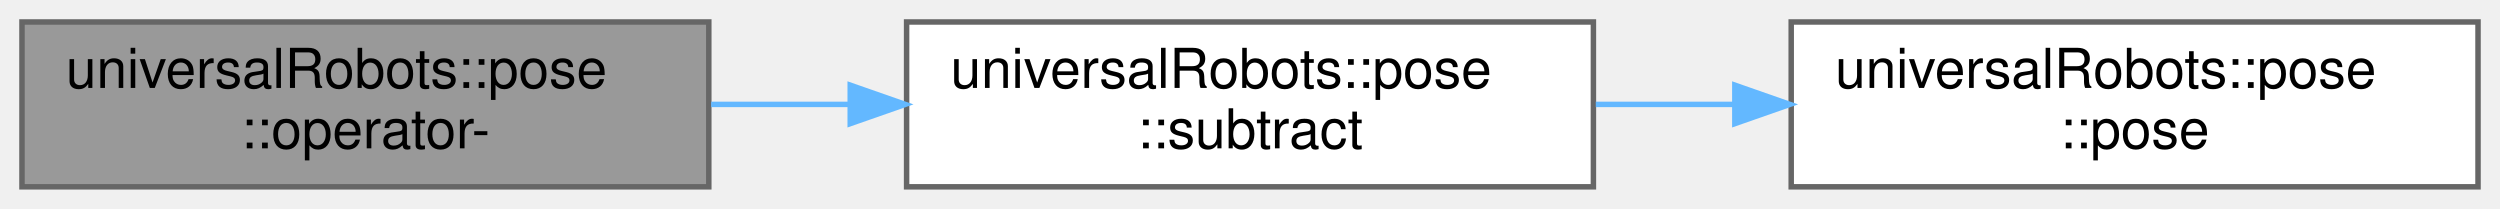
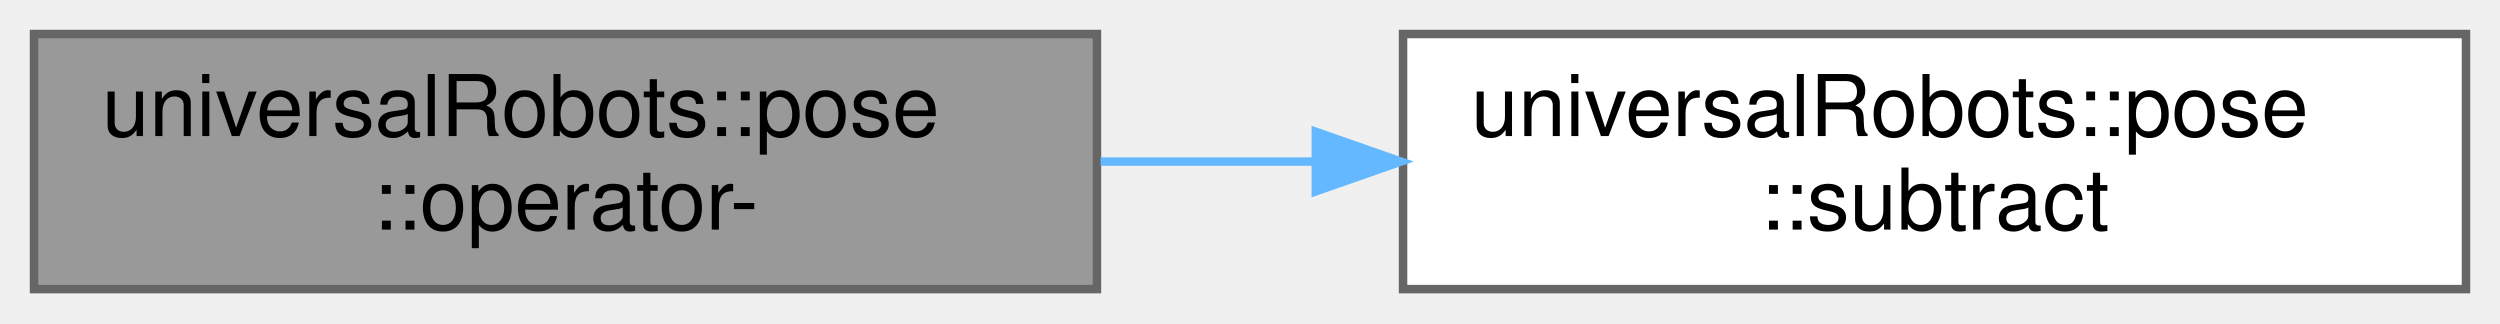
- <svg xmlns="http://www.w3.org/2000/svg" xmlns:xlink="http://www.w3.org/1999/xlink" width="455pt" height="38pt" viewBox="0.00 0.00 455.00 38.00">
+ <svg xmlns="http://www.w3.org/2000/svg" xmlns:xlink="http://www.w3.org/1999/xlink" width="294pt" height="38pt" viewBox="0.00 0.00 294.00 38.00">
  <g id="graph0" class="graph" transform="scale(1 1) rotate(0) translate(4 34)">
    <g id="Node000001" class="node">
      <g id="a_Node000001">
        <a xlink:title=" ">
          <polygon fill="#999999" stroke="#666666" points="125,-30 0,-30 0,0 125,0 125,-30" />
          <text text-anchor="start" x="8" y="-18" font-family="Helvetica,sans-Serif" font-size="10.00">universalRobots::pose</text>
          <text text-anchor="middle" x="62.5" y="-7" font-family="Helvetica,sans-Serif" font-size="10.00">::operator-</text>
        </a>
      </g>
    </g>
    <g id="Node000002" class="node">
      <g id="a_Node000002">
        <a xlink:href="structuniversalRobots_1_1pose.html#a7520a18e5faf393df003ffaf3735717e" target="_top" xlink:title=" ">
          <polygon fill="white" stroke="#666666" points="286,-30 161,-30 161,0 286,0 286,-30" />
          <text text-anchor="start" x="169" y="-18" font-family="Helvetica,sans-Serif" font-size="10.00">universalRobots::pose</text>
          <text text-anchor="middle" x="223.5" y="-7" font-family="Helvetica,sans-Serif" font-size="10.00">::subtract</text>
        </a>
      </g>
    </g>
    <g id="edge1_Node000001_Node000002" class="edge">
      <g id="a_edge1_Node000001_Node000002">
        <a xlink:title=" ">
          <path fill="none" stroke="#63b8ff" d="M125.43,-15C133.67,-15 142.18,-15 150.58,-15" />
          <polygon fill="#63b8ff" stroke="#63b8ff" points="150.74,-18.5 160.74,-15 150.74,-11.5 150.74,-18.5" />
        </a>
      </g>
    </g>
-     <g id="Node000003" class="node">
-       <g id="a_Node000003">
-         <a xlink:href="structuniversalRobots_1_1pose.html#a2324fba110fa1cbe680418b1fa564d36" target="_top" xlink:title=" ">
-           <polygon fill="white" stroke="#666666" points="447,-30 322,-30 322,0 447,0 447,-30" />
-           <text text-anchor="start" x="330" y="-18" font-family="Helvetica,sans-Serif" font-size="10.00">universalRobots::pose</text>
-           <text text-anchor="middle" x="384.5" y="-7" font-family="Helvetica,sans-Serif" font-size="10.00">::pose</text>
-         </a>
-       </g>
-     </g>
-     <g id="edge2_Node000002_Node000003" class="edge">
-       <g id="a_edge2_Node000002_Node000003">
-         <a xlink:title=" ">
-           <path fill="none" stroke="#63b8ff" d="M286.43,-15C294.67,-15 303.18,-15 311.58,-15" />
-           <polygon fill="#63b8ff" stroke="#63b8ff" points="311.74,-18.5 321.74,-15 311.74,-11.5 311.74,-18.5" />
-         </a>
-       </g>
-     </g>
  </g>
</svg>
